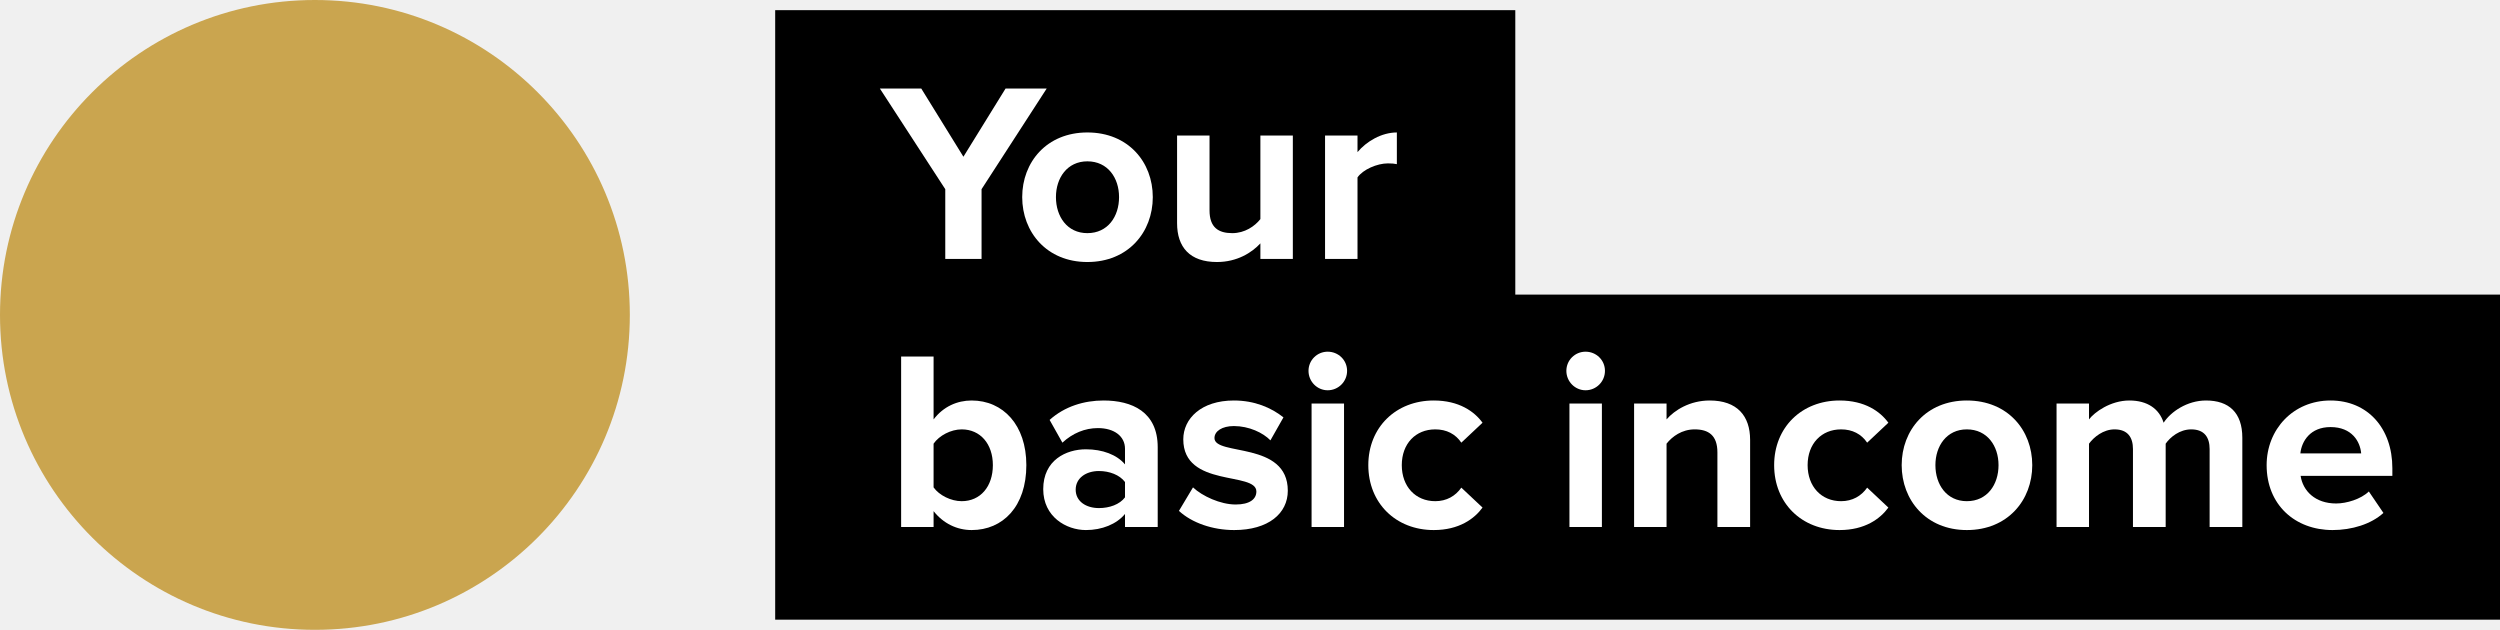
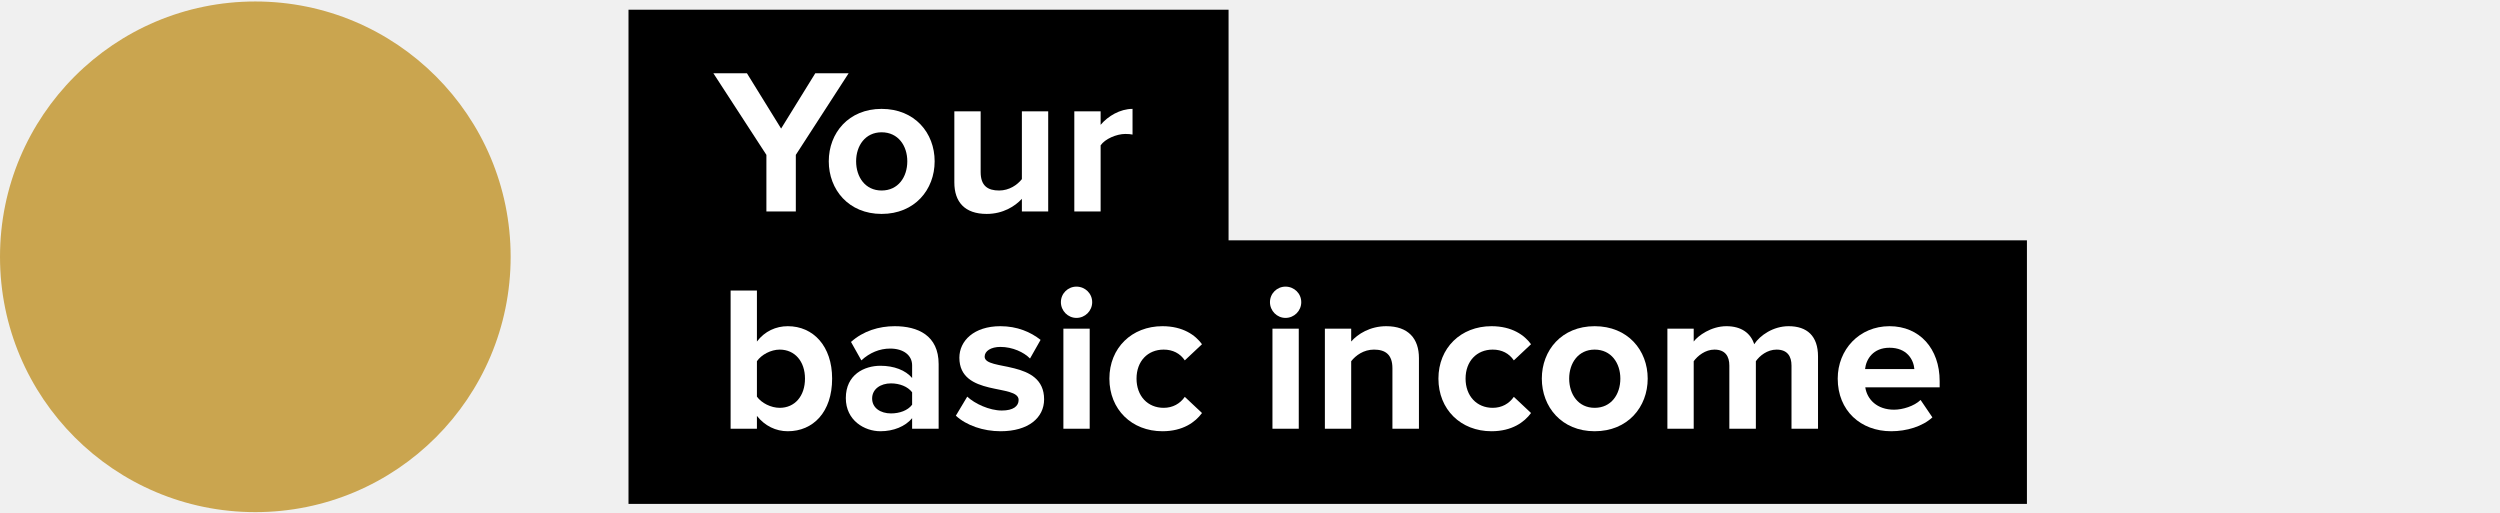
- <svg xmlns="http://www.w3.org/2000/svg" version="1.1" id="Neu" x="0px" y="0px" viewBox="0 0 601.592 151.559" style="enable-background:new 0 0 601.592 151.559;" xml:space="preserve">
-   <style type="text/css">
- 	.st0{fill-rule:evenodd;clip-rule:evenodd;fill:#CAA54F;}
- 	.st1{fill-rule:evenodd;clip-rule:evenodd;}
- 	.st2{display:none;}
- 	.st3{display:inline;fill:#FFFFFF;}
- 	.st4{font-family:'ProximaNova-Bold';}
- 	.st5{font-size:61.5px;}
- 	.st6{fill:#FFFFFF;}
- </style>
-   <g>
-     <circle class="st0" cx="75.78" cy="75.78" r="75.78" />
-     <g>
-       <polygon class="st1" points="186.539,2.445 364.636,2.445 364.636,70.891 601.592,70.891     601.592,149.115 186.539,149.115   " />
-     </g>
-   </g>
-   <g id="Typo" class="st2">
-     <text transform="matrix(1 0 0 1 211.9707 62.31279)" class="st3 st4 st5">Your</text>
-     <text transform="matrix(1 0 0 1 212.9707 126.8128)" class="st3 st4 st5">basic income</text>
-   </g>
-   <g id="Typo_Pfad">
-     <g>
-       <path class="st6" d="M227.467,62.313V45.526l-15.742-24.229h9.962l10.146,16.419    l10.146-16.419h9.9L236.199,45.526v16.787H227.467z" />
-       <path class="st6" d="M245.98,47.432c0-8.425,5.903-15.558,15.681-15.558    c9.839,0,15.742,7.133,15.742,15.558s-5.903,15.619-15.742,15.619    C251.883,63.051,245.98,55.857,245.98,47.432z M269.286,47.432    c0-4.612-2.706-8.609-7.625-8.609c-4.858,0-7.563,3.997-7.563,8.609    c0,4.673,2.706,8.67,7.563,8.67C266.58,56.102,269.286,52.105,269.286,47.432z" />
-       <path class="st6" d="M303.295,62.313v-3.751c-2.029,2.214-5.596,4.489-10.454,4.489    c-6.518,0-9.593-3.566-9.593-9.347V32.612h7.81v18.018    c0,4.12,2.152,5.473,5.473,5.473c3.013,0,5.411-1.66,6.764-3.382V32.612h7.81    v29.701H303.295z" />
-       <path class="st6" d="M318.856,62.313V32.612h7.81v3.997    c2.152-2.582,5.78-4.734,9.47-4.734v7.625    c-0.554-0.123-1.23-0.185-2.152-0.185c-2.583,0-6.026,1.476-7.318,3.382v19.616    H318.856z" />
-     </g>
-     <g>
-       <path class="st6" d="M216.845,126.813v-41.016h7.81v15.127    c2.337-3.074,5.657-4.55,9.163-4.55c7.563,0,13.159,5.903,13.159,15.558    c0,9.962-5.657,15.619-13.159,15.619c-3.567,0-6.826-1.599-9.163-4.551v3.812    H216.845z M231.418,120.602c4.489,0,7.502-3.505,7.502-8.67    c0-5.104-3.013-8.609-7.502-8.609c-2.583,0-5.411,1.476-6.764,3.443v10.516    C226.007,119.188,228.836,120.602,231.418,120.602z" />
-       <path class="st6" d="M270.717,126.813v-3.136c-2.029,2.46-5.534,3.874-9.409,3.874    c-4.735,0-10.269-3.197-10.269-9.839c0-7.011,5.534-9.593,10.269-9.593    c3.997,0,7.441,1.291,9.409,3.628v-3.751c0-3.014-2.583-4.981-6.518-4.981    c-3.136,0-6.088,1.23-8.548,3.506l-3.075-5.474    c3.628-3.259,8.302-4.673,12.975-4.673c6.826,0,13.037,2.705,13.037,11.253    v19.186H270.717z M270.717,119.68v-3.689c-1.292-1.722-3.751-2.645-6.272-2.645    c-3.075,0-5.596,1.66-5.596,4.489c0,2.828,2.521,4.428,5.596,4.428    C266.966,122.263,269.425,121.402,270.717,119.68z" />
-       <path class="st6" d="M283.696,122.939l3.382-5.657c2.214,2.091,6.58,4.12,10.27,4.12    c3.382,0,4.981-1.291,4.981-3.136c0-4.858-17.587-0.861-17.587-12.545    c0-4.98,4.304-9.347,12.175-9.347c4.981,0,8.978,1.722,11.93,4.059l-3.136,5.534    c-1.783-1.845-5.165-3.443-8.793-3.443c-2.829,0-4.673,1.229-4.673,2.89    c0,4.366,17.648,0.677,17.648,12.668c0,5.473-4.673,9.47-12.914,9.47    C291.812,127.551,286.832,125.829,283.696,122.939z" />
-       <path class="st6" d="M314.875,89.24c0-2.582,2.091-4.611,4.612-4.611    c2.583,0,4.673,2.029,4.673,4.611c0,2.583-2.09,4.674-4.673,4.674    C316.966,93.914,314.875,91.824,314.875,89.24z M315.613,126.813V97.112h7.81    v29.701H315.613z" />
-       <path class="st6" d="M329.266,111.932c0-9.102,6.641-15.558,15.742-15.558    c6.088,0,9.777,2.644,11.745,5.35l-5.104,4.797    c-1.414-2.091-3.566-3.198-6.272-3.198c-4.735,0-8.056,3.443-8.056,8.609    c0,5.165,3.32,8.67,8.056,8.67c2.706,0,4.858-1.229,6.272-3.259l5.104,4.797    c-1.968,2.705-5.657,5.411-11.745,5.411    C335.907,127.551,329.266,121.094,329.266,111.932z" />
-       <path class="st6" d="M376.926,89.24c0-2.582,2.091-4.611,4.612-4.611    c2.583,0,4.674,2.029,4.674,4.611c0,2.583-2.091,4.674-4.674,4.674    C379.017,93.914,376.926,91.824,376.926,89.24z M377.665,126.813V97.112h7.81v29.701    H377.665z" />
-       <path class="st6" d="M413.271,126.813v-17.956c0-4.12-2.152-5.534-5.473-5.534    c-3.075,0-5.412,1.722-6.765,3.443v20.047h-7.81V97.112h7.81v3.812    c1.906-2.213,5.596-4.55,10.393-4.55c6.579,0,9.716,3.689,9.716,9.47v20.969    H413.271z" />
-       <path class="st6" d="M426.925,111.932c0-9.102,6.642-15.558,15.742-15.558    c6.088,0,9.777,2.644,11.745,5.35l-5.104,4.797    c-1.415-2.091-3.567-3.198-6.272-3.198c-4.735,0-8.056,3.443-8.056,8.609    c0,5.165,3.32,8.67,8.056,8.67c2.705,0,4.857-1.229,6.272-3.259l5.104,4.797    c-1.968,2.705-5.657,5.411-11.745,5.411    C433.567,127.551,426.925,121.094,426.925,111.932z" />
-       <path class="st6" d="M457.614,111.932c0-8.425,5.903-15.558,15.681-15.558    c9.839,0,15.742,7.133,15.742,15.558s-5.903,15.619-15.742,15.619    C463.517,127.551,457.614,120.357,457.614,111.932z M480.919,111.932    c0-4.612-2.705-8.609-7.625-8.609c-4.858,0-7.563,3.997-7.563,8.609    c0,4.673,2.705,8.67,7.563,8.67C478.214,120.602,480.919,116.605,480.919,111.932z" />
-       <path class="st6" d="M531.716,126.813v-18.755c0-2.768-1.229-4.735-4.427-4.735    c-2.768,0-5.043,1.845-6.149,3.443v20.047h-7.871v-18.755    c0-2.768-1.23-4.735-4.428-4.735c-2.706,0-4.981,1.845-6.149,3.443v20.047    h-7.81V97.112h7.81v3.812c1.291-1.722,5.165-4.55,9.716-4.55    c4.366,0,7.194,2.029,8.24,5.35c1.722-2.645,5.657-5.35,10.208-5.35    c5.473,0,8.731,2.89,8.731,8.978v21.461H531.716z" />
-       <path class="st6" d="M545.435,111.932c0-8.609,6.396-15.558,15.373-15.558    c8.917,0,14.882,6.641,14.882,16.295v1.846h-22.076    c0.554,3.628,3.505,6.641,8.547,6.641c2.521,0,5.965-1.045,7.871-2.89    l3.506,5.165c-2.952,2.706-7.625,4.12-12.237,4.12    C552.261,127.551,545.435,121.463,545.435,111.932z M560.808,102.769    c-4.857,0-6.948,3.383-7.256,6.334h14.635    C567.942,106.275,565.974,102.769,560.808,102.769z" />
-     </g>
-   </g>
+ <svg xmlns="http://www.w3.org/2000/svg" width="742px" height="152px" viewBox="0 0 742 152" version="1.1">
+   <path id="path" d="M151.559 76.22 C151.559 118.072 117.631 152 75.78 152 33.928 152 0 118.072 0 76.22 0 34.369 33.928 0.441 75.78 0.441 117.631 0.441 151.559 34.369 151.559 76.22 Z" fill="#caa54f" fill-opacity="1" stroke="none" />
+   <path id="path-1" d="M186.539 2.885 L364.636 2.885 364.636 71.332 601.592 71.332 601.592 149.556 186.539 149.556 Z" fill="#000000" fill-opacity="1" stroke="none" />
+   <path id="path-2" d="M227.467 62.754 L227.467 45.967 211.724 21.738 221.686 21.738 231.833 38.157 241.979 21.738 251.879 21.738 236.199 45.967 236.199 62.754 227.467 62.754 Z" fill="#ffffff" fill-opacity="1" stroke="none" />
+   <path id="path-3" d="M245.98 47.873 C245.98 39.448 251.883 32.315 261.661 32.315 271.499 32.315 277.403 39.448 277.403 47.873 277.403 56.298 271.499 63.492 261.661 63.492 251.883 63.492 245.98 56.298 245.98 47.873 Z M269.286 47.873 C269.286 43.26 266.58 39.263 261.661 39.263 256.803 39.263 254.097 43.26 254.097 47.873 254.097 52.546 256.803 56.543 261.661 56.543 266.58 56.543 269.286 52.546 269.286 47.873 Z" fill="#ffffff" fill-opacity="1" stroke="none" />
+   <path id="path-4" d="M303.295 62.754 L303.295 59.003 C301.266 61.217 297.699 63.492 292.841 63.492 286.323 63.492 283.248 59.926 283.248 54.145 L283.248 33.052 291.058 33.052 291.058 51.07 C291.058 55.19 293.21 56.543 296.531 56.543 299.544 56.543 301.942 54.883 303.295 53.161 L303.295 33.052 311.105 33.052 311.105 62.754 303.295 62.754 Z" fill="#ffffff" fill-opacity="1" stroke="none" />
+   <path id="path-5" d="M318.856 62.754 L318.856 33.052 326.666 33.052 326.666 37.05 C328.818 34.468 332.446 32.315 336.136 32.315 L336.136 39.94 C335.582 39.817 334.906 39.756 333.984 39.756 331.401 39.756 327.957 41.231 326.666 43.137 L326.666 62.754 318.856 62.754 Z" fill="#ffffff" fill-opacity="1" stroke="none" />
+   <path id="path-6" d="M216.845 127.254 L216.845 86.238 224.654 86.238 224.654 101.365 C226.991 98.291 230.311 96.815 233.817 96.815 241.38 96.815 246.976 102.719 246.976 112.373 246.976 122.335 241.319 127.992 233.817 127.992 230.25 127.992 226.991 126.393 224.654 123.441 L224.654 127.254 216.845 127.254 Z M231.418 121.043 C235.908 121.043 238.921 117.538 238.921 112.373 238.921 107.268 235.908 103.763 231.418 103.763 228.836 103.763 226.007 105.239 224.654 107.207 L224.654 117.722 C226.007 119.629 228.836 121.043 231.418 121.043 Z" fill="#ffffff" fill-opacity="1" stroke="none" />
+   <path id="path-7" d="M270.717 127.254 L270.717 124.118 C268.687 126.578 265.182 127.992 261.308 127.992 256.573 127.992 251.039 124.795 251.039 118.153 251.039 111.142 256.573 108.56 261.308 108.56 265.305 108.56 268.749 109.851 270.717 112.188 L270.717 108.437 C270.717 105.424 268.134 103.456 264.199 103.456 261.062 103.456 258.111 104.686 255.651 106.962 L252.576 101.488 C256.204 98.229 260.878 96.815 265.551 96.815 272.377 96.815 278.588 99.52 278.588 108.068 L278.588 127.254 270.717 127.254 Z M270.717 120.121 L270.717 116.431 C269.425 114.71 266.966 113.787 264.444 113.787 261.37 113.787 258.849 115.447 258.849 118.276 258.849 121.104 261.37 122.704 264.444 122.704 266.966 122.704 269.425 121.843 270.717 120.121 Z" fill="#ffffff" fill-opacity="1" stroke="none" />
+   <path id="path-8" d="M283.696 123.38 L287.077 117.722 C289.291 119.813 293.657 121.843 297.347 121.843 300.729 121.843 302.328 120.552 302.328 118.707 302.328 113.848 284.741 117.845 284.741 106.162 284.741 101.181 289.045 96.815 296.916 96.815 301.897 96.815 305.894 98.537 308.846 100.874 L305.71 106.408 C303.927 104.563 300.545 102.965 296.916 102.965 294.088 102.965 292.243 104.194 292.243 105.854 292.243 110.22 309.891 106.531 309.891 118.522 309.891 123.995 305.218 127.992 296.978 127.992 291.812 127.992 286.831 126.27 283.696 123.38 Z" fill="#ffffff" fill-opacity="1" stroke="none" />
+   <path id="path-9" d="M314.875 89.681 C314.875 87.099 316.966 85.07 319.487 85.07 322.07 85.07 324.16 87.099 324.16 89.681 324.16 92.264 322.07 94.355 319.487 94.355 316.966 94.355 314.875 92.264 314.875 89.681 Z M315.613 127.254 L315.613 97.552 323.422 97.552 323.422 127.254 315.613 127.254 Z" fill="#ffffff" fill-opacity="1" stroke="none" />
+   <path id="path-10" d="M329.266 112.373 C329.266 103.271 335.907 96.815 345.008 96.815 351.096 96.815 354.785 99.459 356.753 102.165 L351.649 106.962 C350.235 104.871 348.082 103.763 345.377 103.763 340.641 103.763 337.321 107.207 337.321 112.373 337.321 117.538 340.641 121.043 345.377 121.043 348.082 121.043 350.235 119.813 351.649 117.784 L356.753 122.581 C354.785 125.286 351.096 127.992 345.008 127.992 335.907 127.992 329.266 121.535 329.266 112.373 Z" fill="#ffffff" fill-opacity="1" stroke="none" />
+   <path id="path-11" d="M376.926 89.681 C376.926 87.099 379.017 85.07 381.538 85.07 384.121 85.07 386.212 87.099 386.212 89.681 386.212 92.264 384.121 94.355 381.538 94.355 379.017 94.355 376.926 92.264 376.926 89.681 Z M377.664 127.254 L377.664 97.552 385.474 97.552 385.474 127.254 377.664 127.254 Z" fill="#ffffff" fill-opacity="1" stroke="none" />
+   <path id="path-12" d="M413.271 127.254 L413.271 109.298 C413.271 105.177 411.119 103.763 407.798 103.763 404.723 103.763 402.386 105.485 401.034 107.207 L401.034 127.254 393.224 127.254 393.224 97.552 401.034 97.552 401.034 101.365 C402.94 99.152 406.629 96.815 411.426 96.815 418.005 96.815 421.142 100.505 421.142 106.285 L421.142 127.254 413.271 127.254 Z" fill="#ffffff" fill-opacity="1" stroke="none" />
+   <path id="path-13" d="M426.925 112.373 C426.925 103.271 433.567 96.815 442.667 96.815 448.755 96.815 452.445 99.459 454.412 102.165 L449.309 106.962 C447.894 104.871 445.742 103.763 443.036 103.763 438.301 103.763 434.981 107.207 434.981 112.373 434.981 117.538 438.301 121.043 443.036 121.043 445.742 121.043 447.894 119.813 449.309 117.784 L454.412 122.581 C452.445 125.286 448.755 127.992 442.667 127.992 433.567 127.992 426.925 121.535 426.925 112.373 Z" fill="#ffffff" fill-opacity="1" stroke="none" />
+   <path id="path-14" d="M457.614 112.373 C457.614 103.948 463.517 96.815 473.294 96.815 483.133 96.815 489.036 103.948 489.036 112.373 489.036 120.798 483.133 127.992 473.294 127.992 463.517 127.992 457.614 120.798 457.614 112.373 Z M480.919 112.373 C480.919 107.76 478.214 103.763 473.294 103.763 468.436 103.763 465.731 107.76 465.731 112.373 465.731 117.046 468.436 121.043 473.294 121.043 478.214 121.043 480.919 117.046 480.919 112.373 Z" fill="#ffffff" fill-opacity="1" stroke="none" />
+   <path id="path-15" d="M531.716 127.254 L531.716 108.499 C531.716 105.731 530.487 103.763 527.289 103.763 524.522 103.763 522.246 105.608 521.14 107.207 L521.14 127.254 513.269 127.254 513.269 108.499 C513.269 105.731 512.038 103.763 508.841 103.763 506.135 103.763 503.86 105.608 502.692 107.207 L502.692 127.254 494.882 127.254 494.882 97.552 502.692 97.552 502.692 101.365 C503.983 99.643 507.857 96.815 512.408 96.815 516.774 96.815 519.602 98.844 520.648 102.165 522.37 99.52 526.305 96.815 530.856 96.815 536.328 96.815 539.587 99.705 539.587 105.793 L539.587 127.254 531.716 127.254 Z" fill="#ffffff" fill-opacity="1" stroke="none" />
+   <path id="path-16" d="M545.435 112.373 C545.435 103.763 551.83 96.815 560.808 96.815 569.725 96.815 575.69 103.456 575.69 113.11 L575.69 114.956 553.614 114.956 C554.167 118.584 557.119 121.596 562.161 121.596 564.682 121.596 568.125 120.552 570.032 118.707 L573.537 123.872 C570.585 126.578 565.912 127.992 561.3 127.992 552.261 127.992 545.435 121.904 545.435 112.373 Z M560.808 103.21 C555.951 103.21 553.86 106.593 553.552 109.544 L568.187 109.544 C567.942 106.716 565.974 103.21 560.808 103.21 Z" fill="#ffffff" fill-opacity="1" stroke="none" />
</svg>
